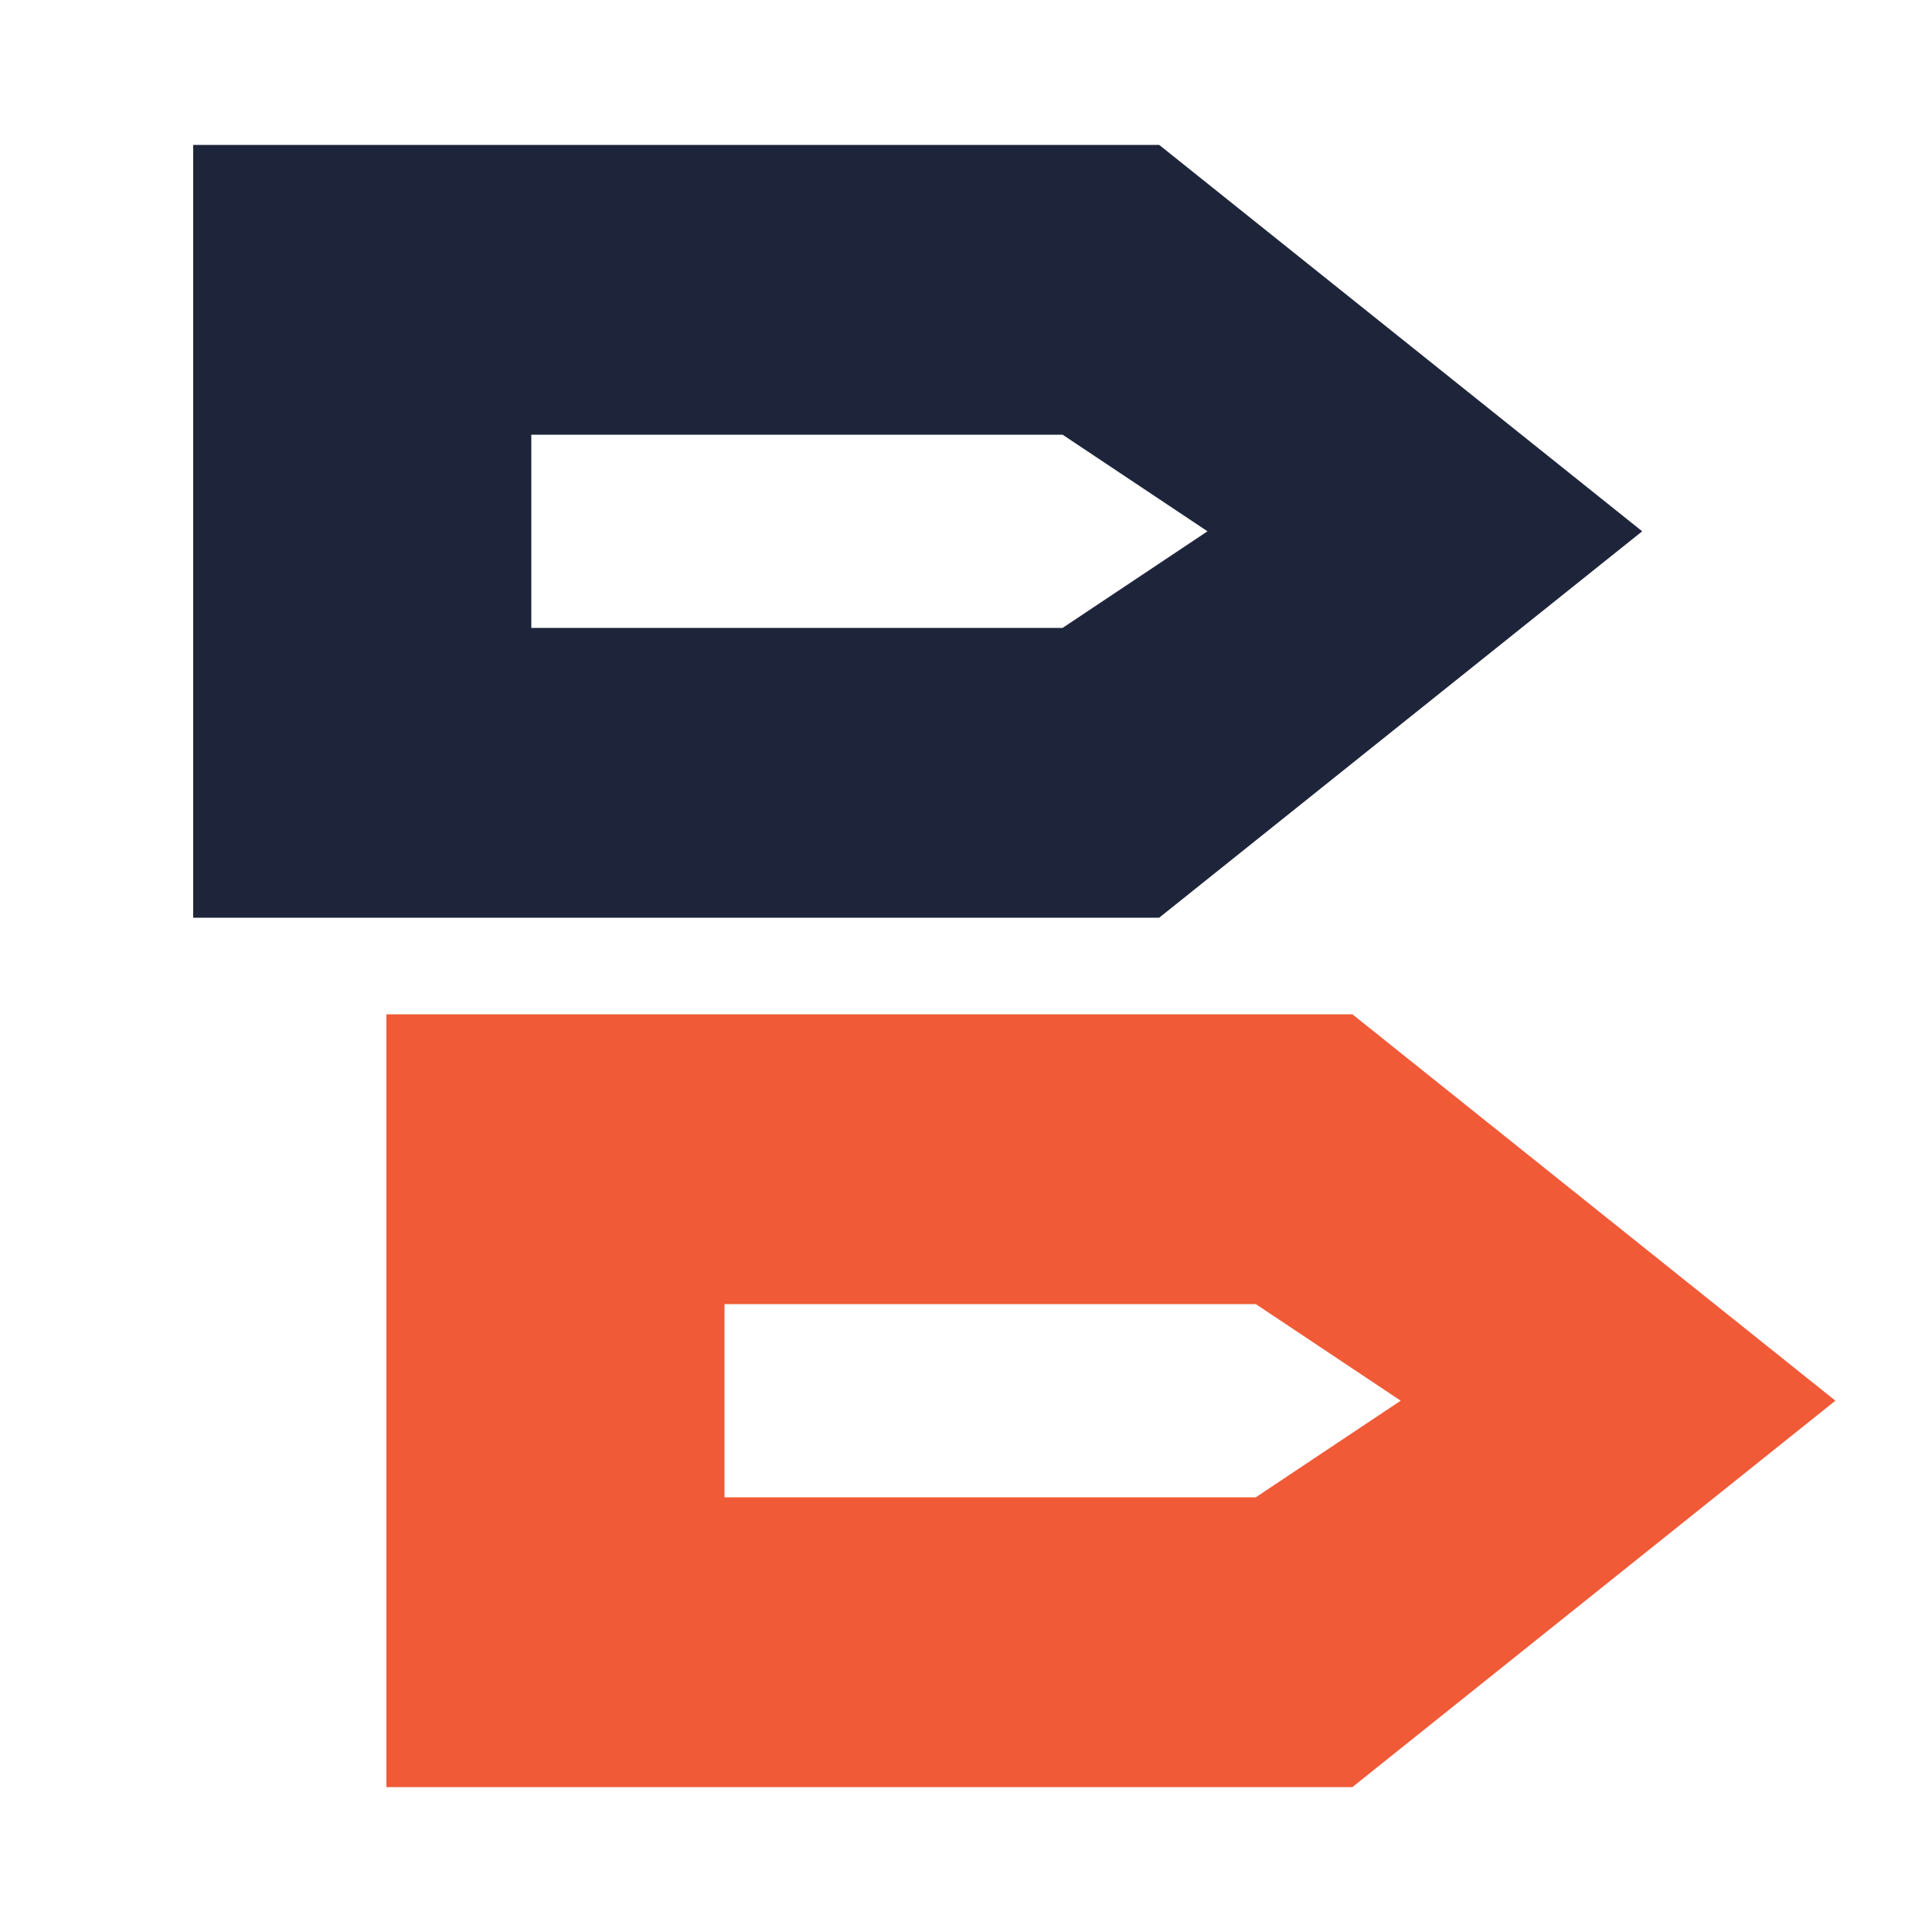
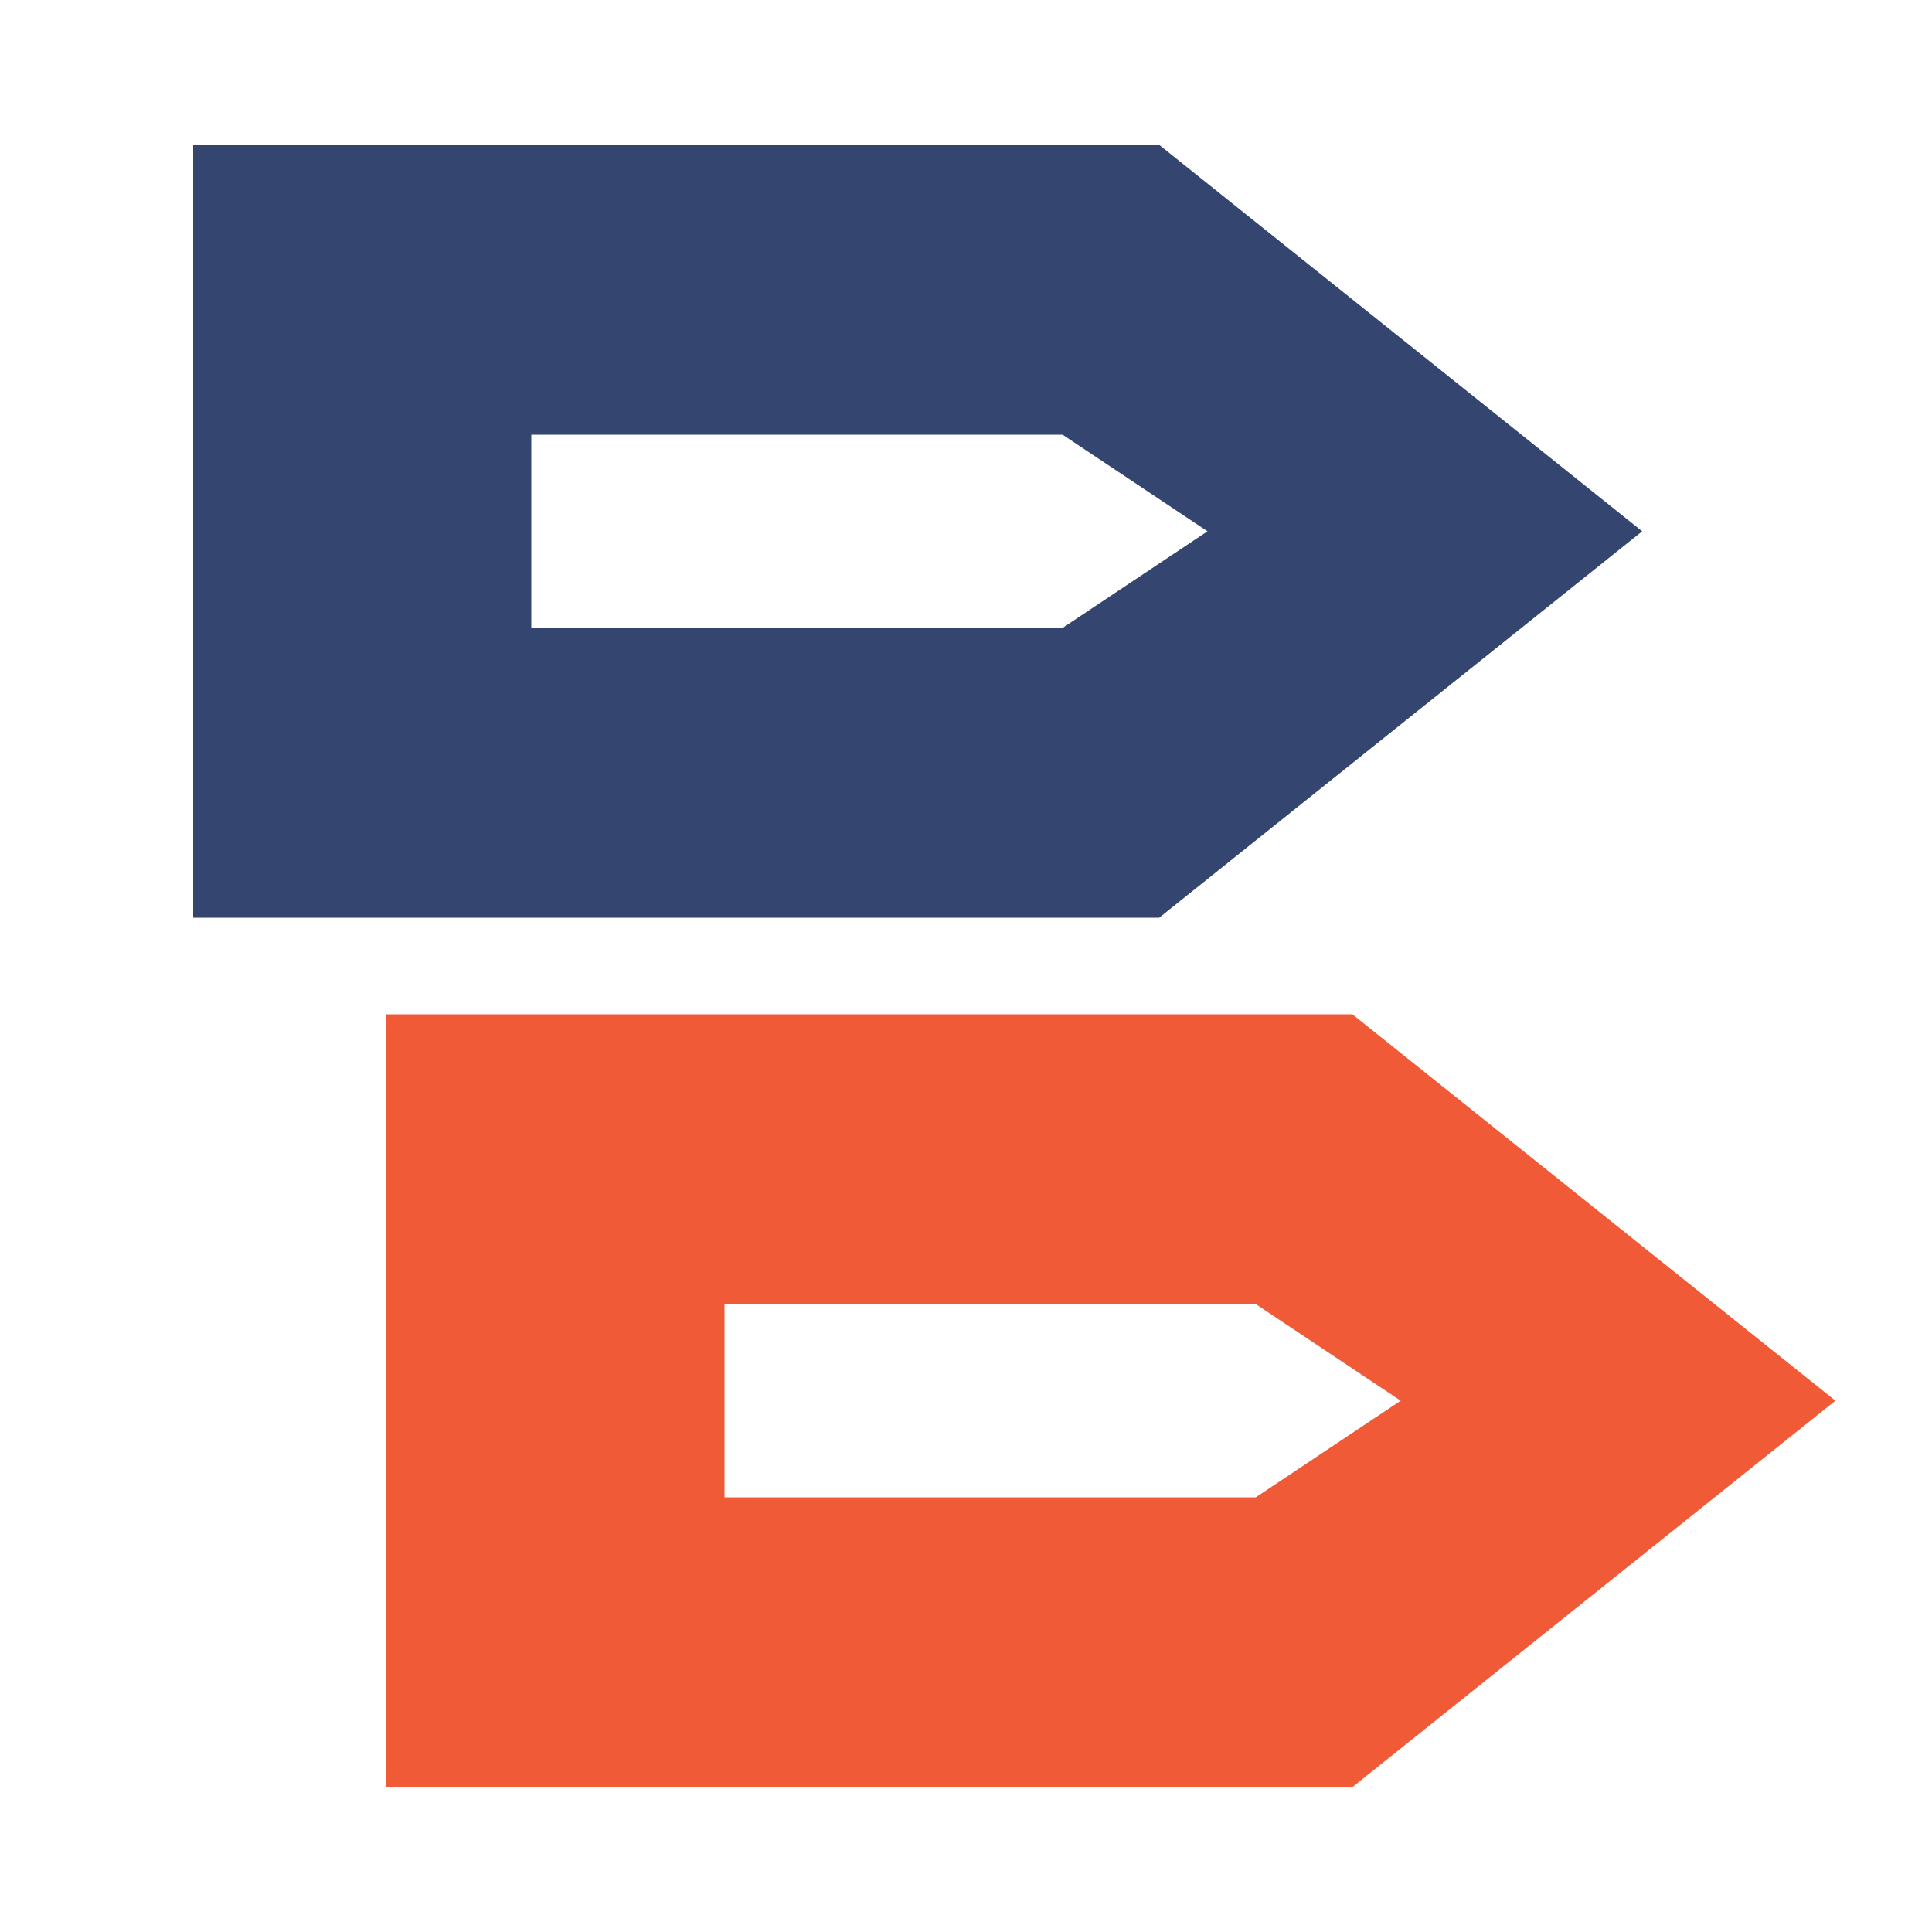
<svg xmlns="http://www.w3.org/2000/svg" viewBox="0 0 40 40" fill="none">
-   <path fill="#1e253b" d="M4 3h20l10 8-10 8H4V3Zm7 6v4h11l3-2-3-2H11Z" fill-rule="evenodd" />
+   <path fill="#34466f" d="M4 3h20l10 8-10 8H4V3Zm7 6v4h11l3-2-3-2H11Z" fill-rule="evenodd" />
  <path fill="#f05a36" d="M8 21h20l10 8-10 8H8V21Zm7 6v4h11l3-2-3-2H15Z" fill-rule="evenodd" />
</svg>
